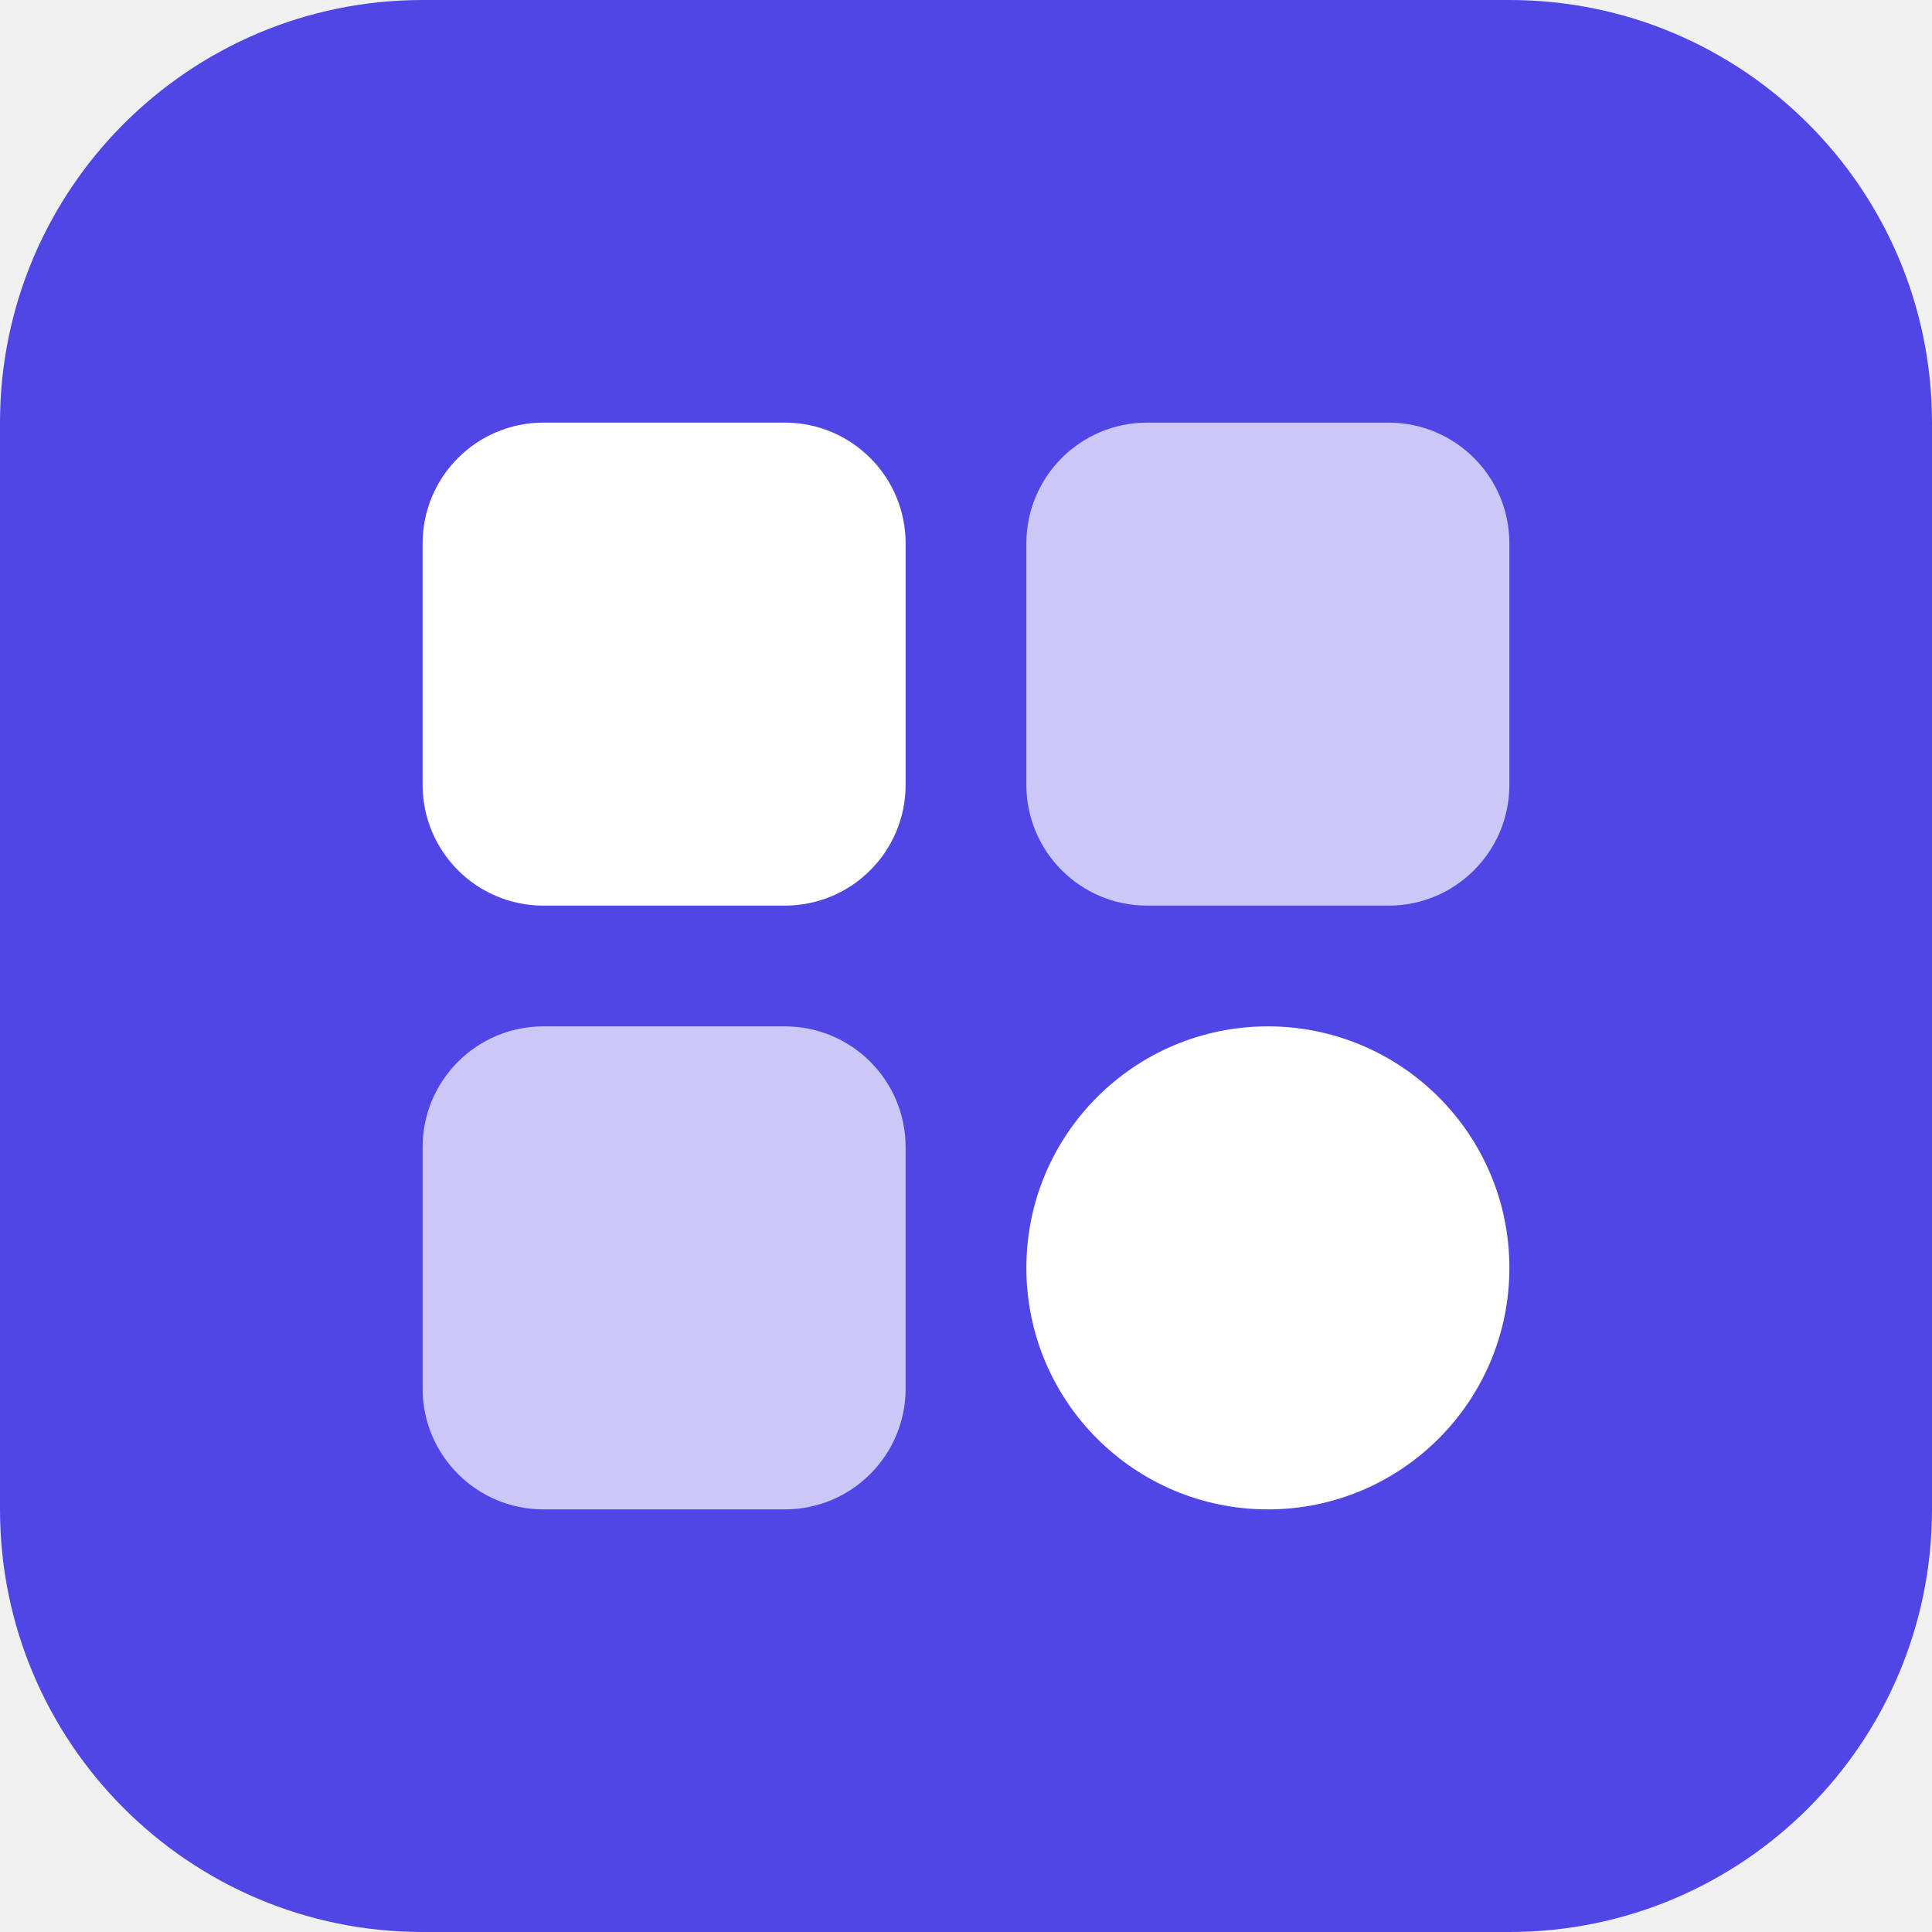
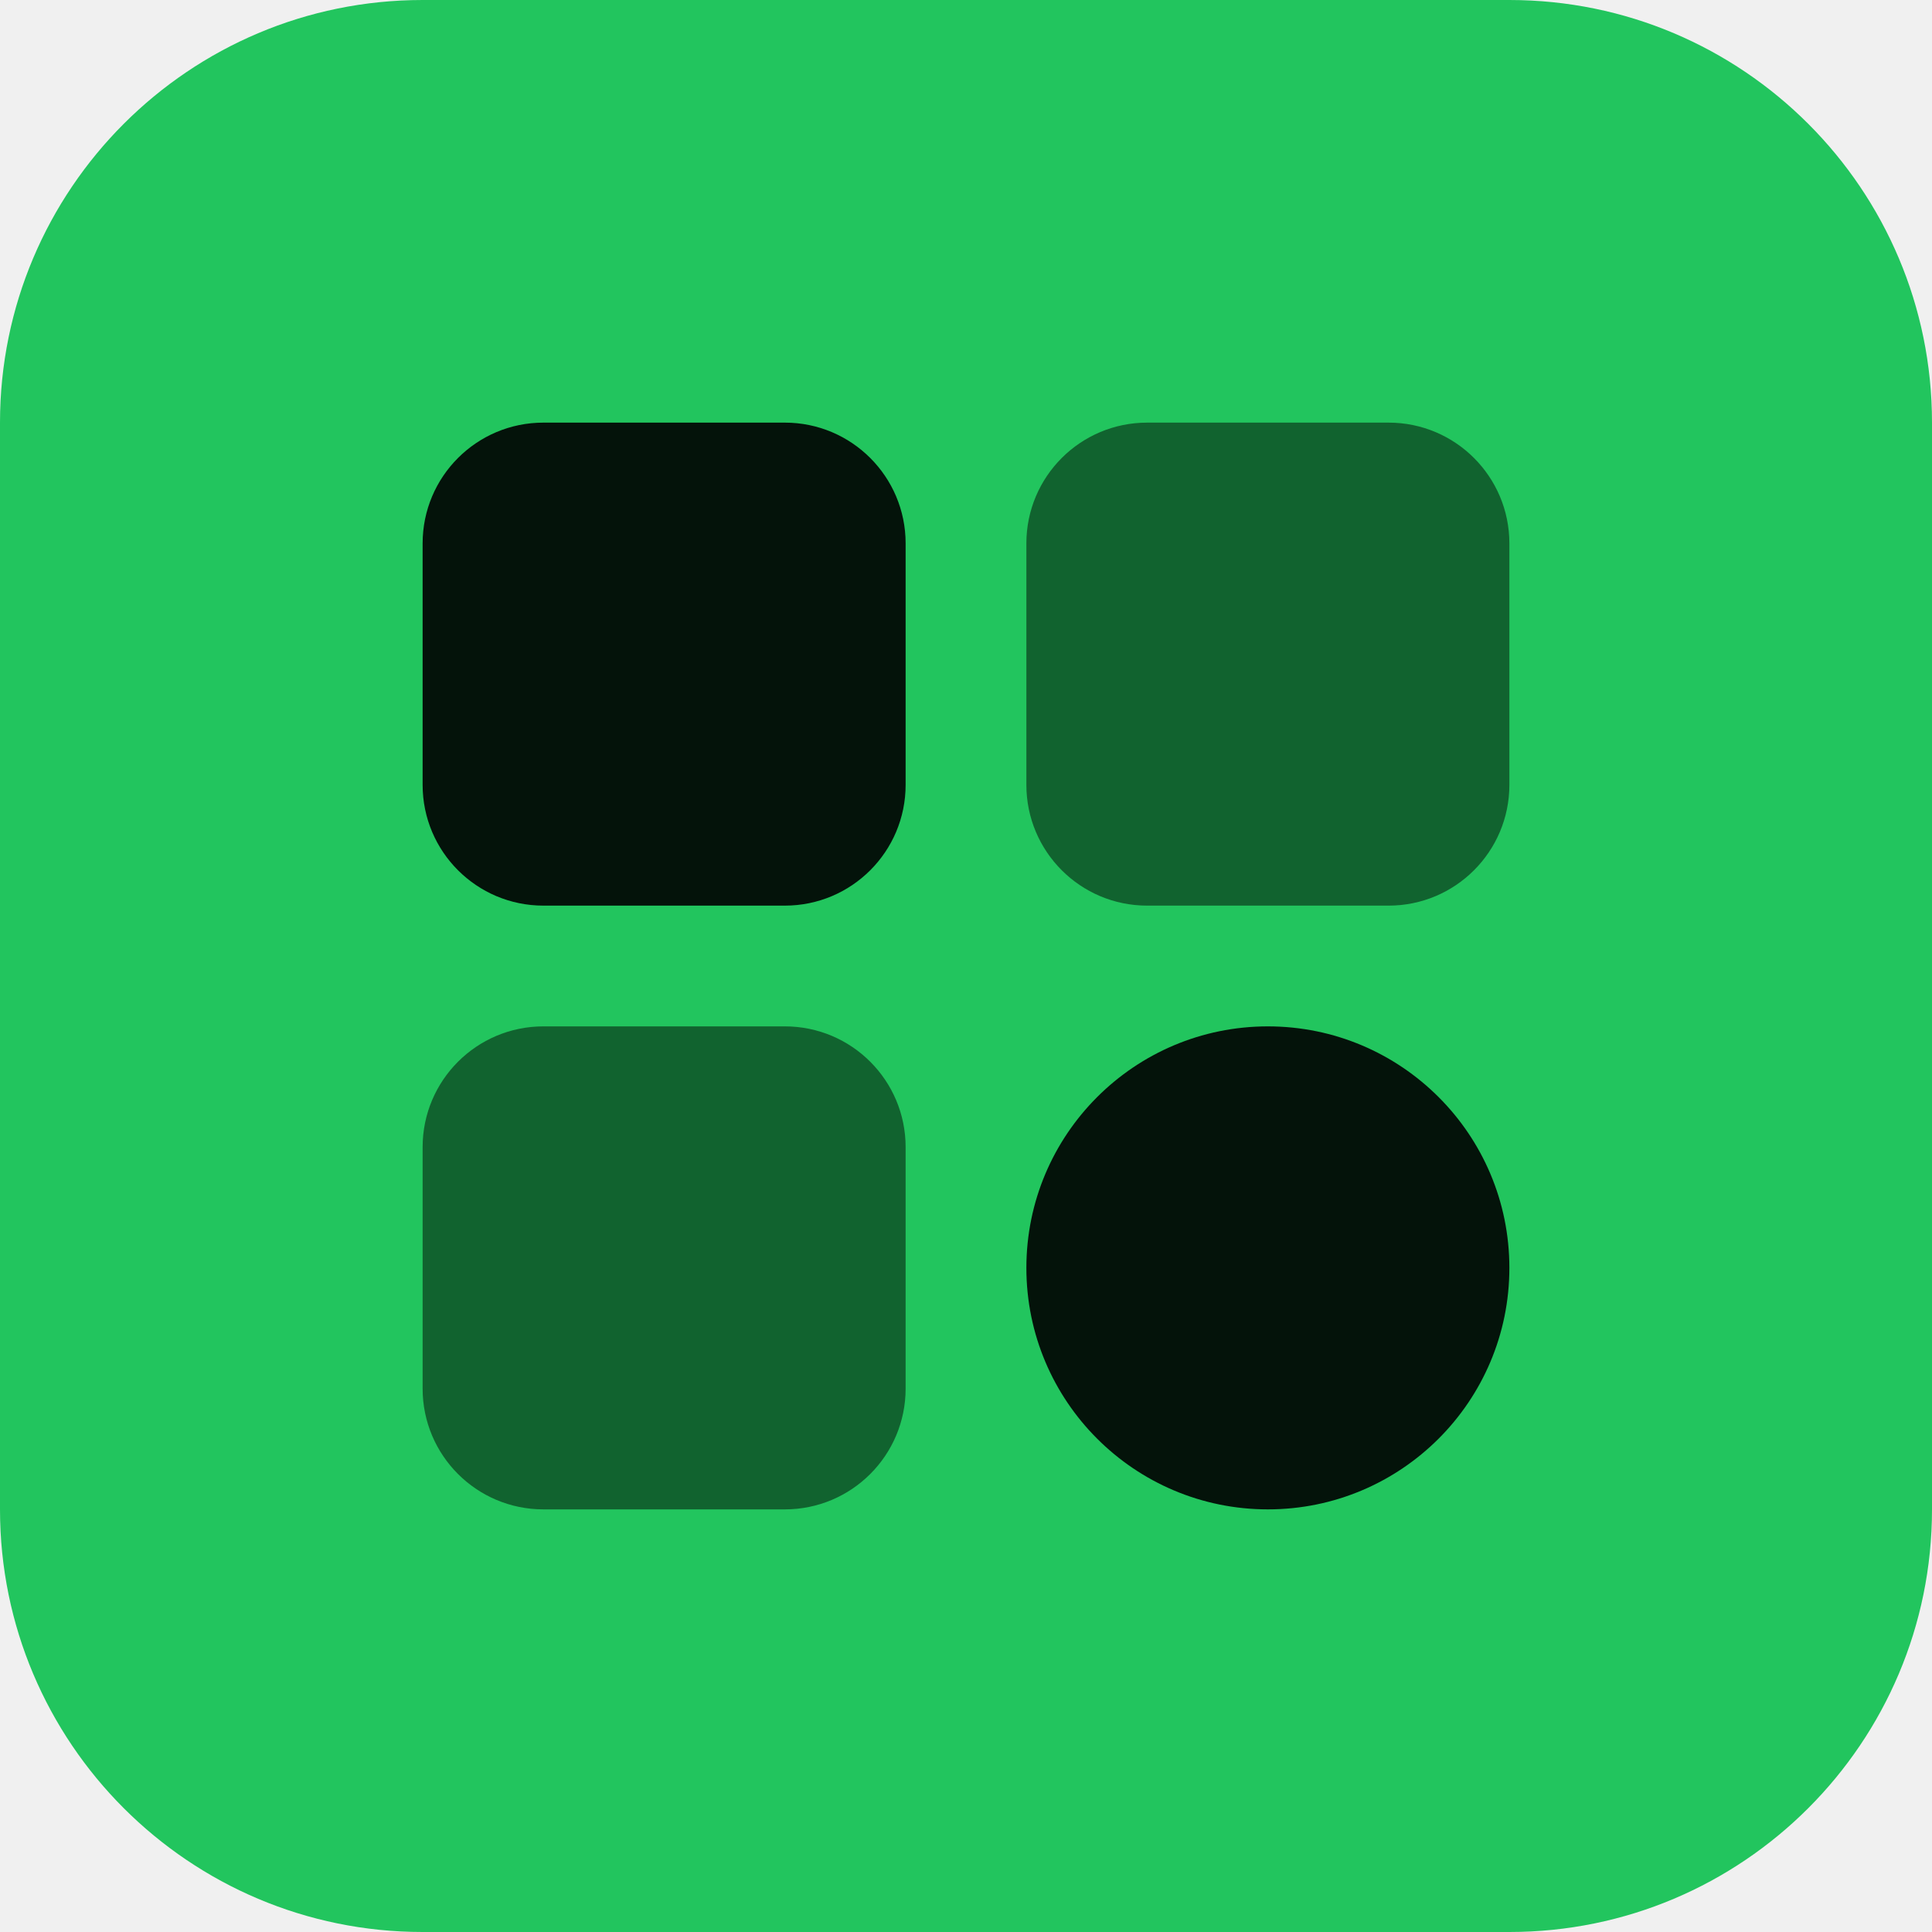
<svg xmlns="http://www.w3.org/2000/svg" viewBox="0 0 64 64">
-   <rect width="64" height="64" rx="14" fill="#4f46e5" />
-   <rect x="14" y="14" width="16" height="16" rx="4" fill="#fff" />
-   <rect x="34" y="14" width="16" height="16" rx="4" fill="#fff" fill-opacity=".7" />
-   <rect x="14" y="34" width="16" height="16" rx="4" fill="#fff" fill-opacity=".7" />
-   <rect x="34" y="34" width="16" height="16" rx="8" fill="#fff" />
+   <rect width="64" height="64" rx="14" fill="#22c55e" />
+   <rect x="14" y="14" width="16" height="16" rx="4" fill="#04130a" />
+   <rect x="34" y="14" width="16" height="16" rx="4" fill="#04130a" fill-opacity=".55" />
+   <rect x="14" y="34" width="16" height="16" rx="4" fill="#04130a" fill-opacity=".55" />
+   <rect x="34" y="34" width="16" height="16" rx="8" fill="#04130a" />
</svg>
